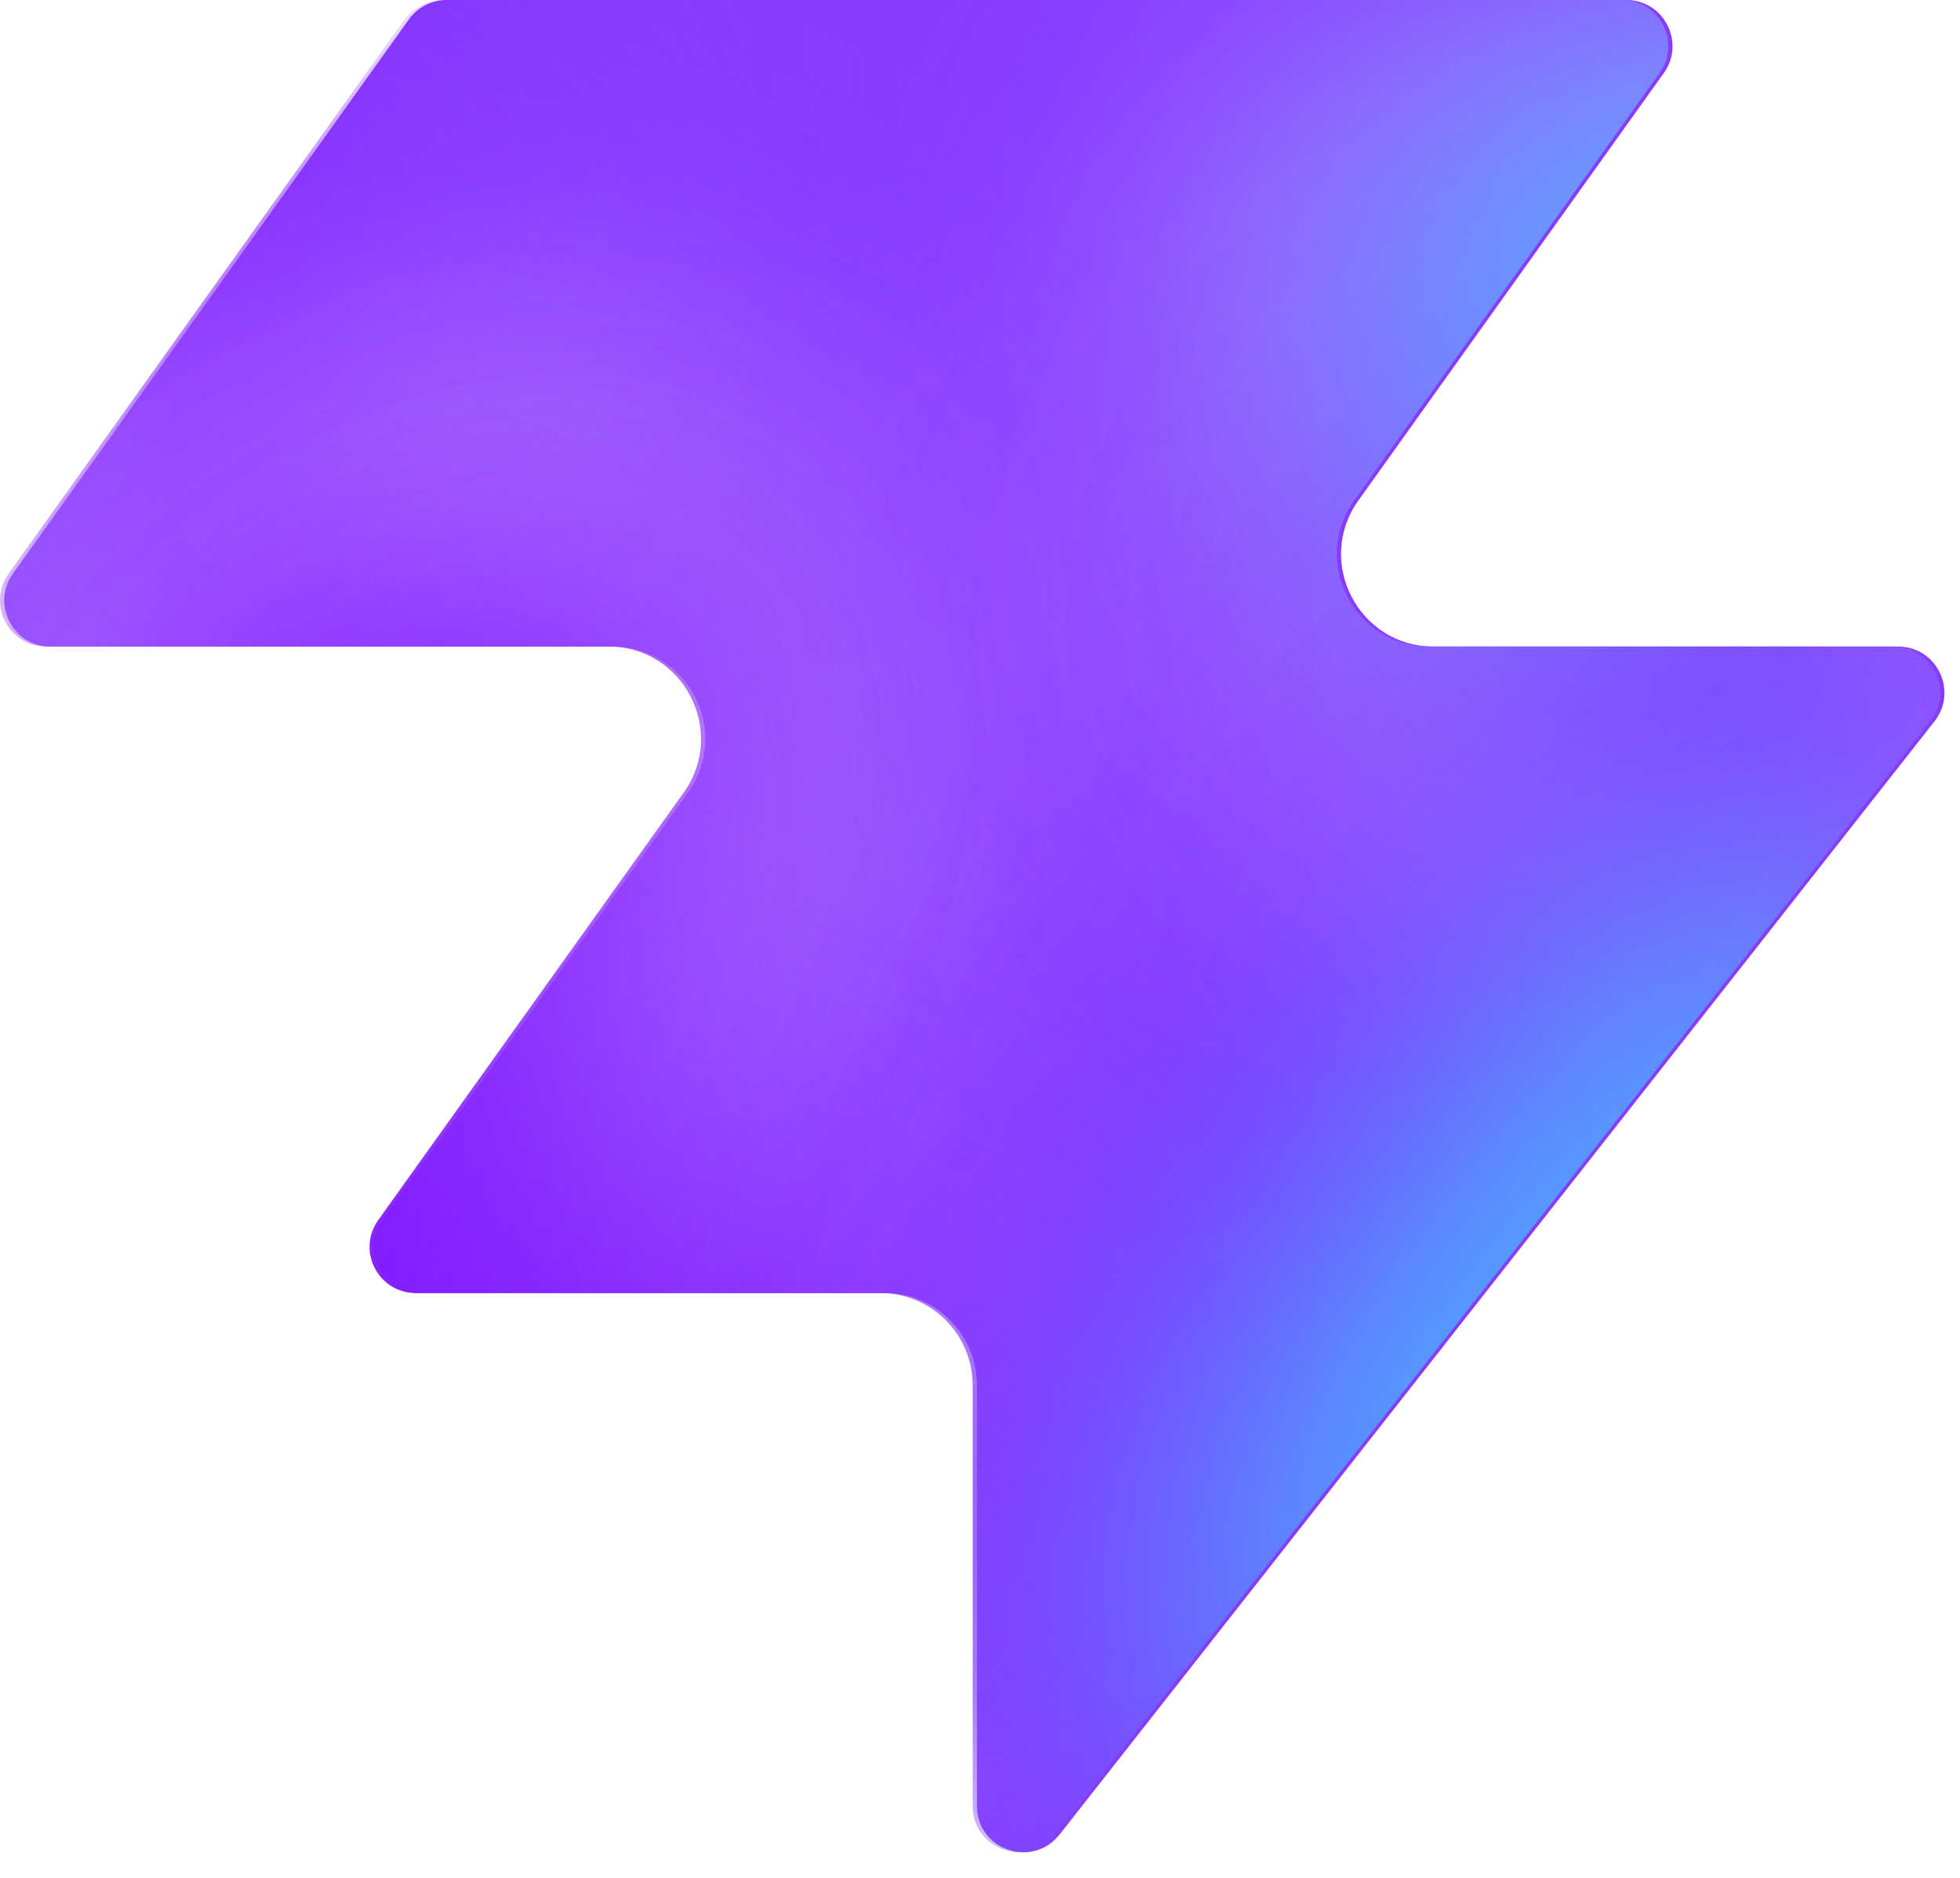
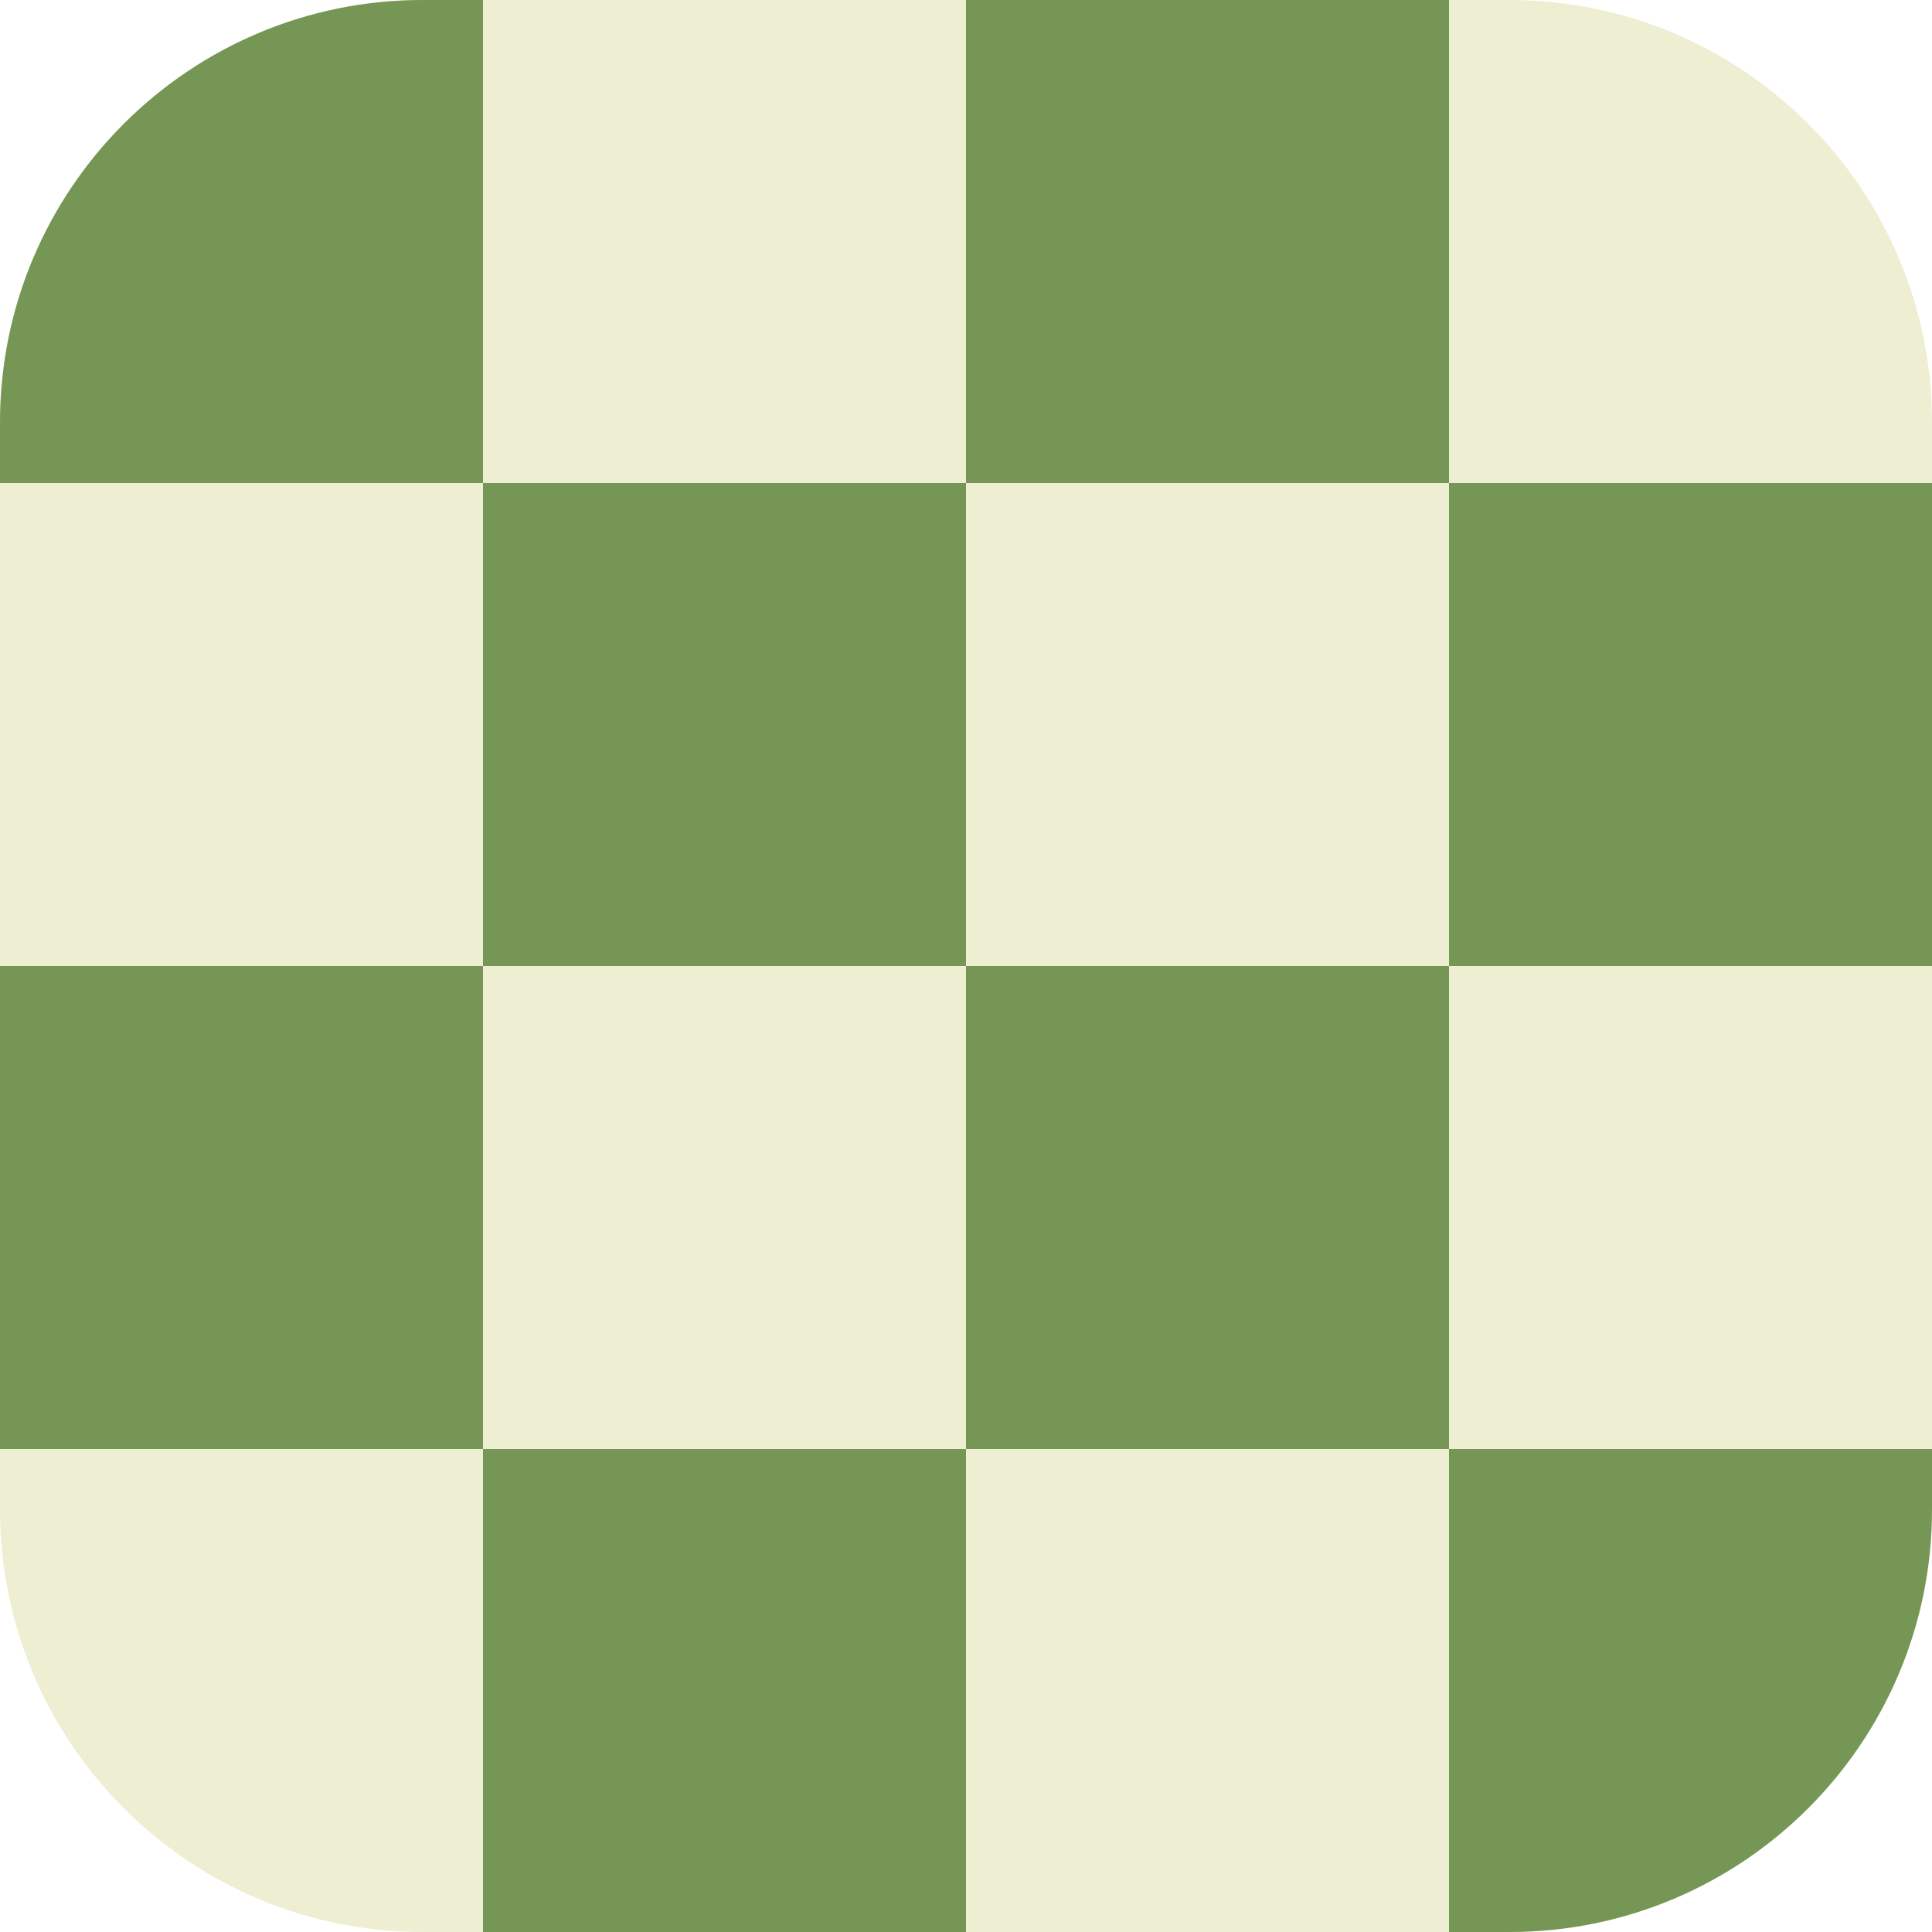
- <svg xmlns="http://www.w3.org/2000/svg" width="48" height="46" fill="none" viewBox="0 0 48 46">
-   <path fill="#863bff" d="M25.946 44.938c-.664.845-2.021.375-2.021-.698V33.937a2.26 2.26 0 0 0-2.262-2.262H10.287c-.92 0-1.456-1.04-.92-1.788l7.48-10.471c1.07-1.497 0-3.578-1.842-3.578H1.237c-.92 0-1.456-1.04-.92-1.788L10.013.474c.214-.297.556-.474.92-.474h28.894c.92 0 1.456 1.04.92 1.788l-7.48 10.471c-1.07 1.498 0 3.579 1.842 3.579h11.377c.943 0 1.473 1.088.89 1.83L25.947 44.94z" style="fill:#863bff;fill:color(display-p3 .525 .23 1);fill-opacity:1" />
-   <mask id="a" width="48" height="46" x="0" y="0" maskUnits="userSpaceOnUse" style="mask-type:alpha">
-     <path fill="#000" d="M25.842 44.938c-.664.844-2.021.375-2.021-.698V33.937a2.26 2.26 0 0 0-2.262-2.262H10.183c-.92 0-1.456-1.04-.92-1.788l7.48-10.471c1.07-1.498 0-3.579-1.842-3.579H1.133c-.92 0-1.456-1.04-.92-1.787L9.91.473c.214-.297.556-.474.92-.474h28.894c.92 0 1.456 1.04.92 1.788l-7.48 10.471c-1.07 1.498 0 3.578 1.842 3.578h11.377c.943 0 1.473 1.088.89 1.832L25.843 44.94z" style="fill:#000;fill-opacity:1" />
-   </mask>
-   <g mask="url(#a)">
-     <g filter="url(#b)">
-       <ellipse cx="5.508" cy="14.704" fill="#ede6ff" rx="5.508" ry="14.704" style="fill:#ede6ff;fill:color(display-p3 .927 .903 1);fill-opacity:1" transform="matrix(.00324 1 1 -.00324 -4.47 31.516)" />
-     </g>
-     <g filter="url(#c)">
-       <ellipse cx="10.399" cy="29.851" fill="#ede6ff" rx="10.399" ry="29.851" style="fill:#ede6ff;fill:color(display-p3 .927 .903 1);fill-opacity:1" transform="matrix(.00324 1 1 -.00324 -39.328 7.883)" />
-     </g>
-     <g filter="url(#d)">
-       <ellipse cx="5.508" cy="30.487" fill="#7e14ff" rx="5.508" ry="30.487" style="fill:#7e14ff;fill:color(display-p3 .492 .077 1);fill-opacity:1" transform="rotate(89.814 -25.913 -14.639)scale(1 -1)" />
-     </g>
-     <g filter="url(#e)">
-       <ellipse cx="5.508" cy="30.599" fill="#7e14ff" rx="5.508" ry="30.599" style="fill:#7e14ff;fill:color(display-p3 .492 .077 1);fill-opacity:1" transform="rotate(89.814 -32.644 -3.334)scale(1 -1)" />
-     </g>
-     <g filter="url(#f)">
-       <ellipse cx="5.508" cy="30.599" fill="#7e14ff" rx="5.508" ry="30.599" style="fill:#7e14ff;fill:color(display-p3 .492 .077 1);fill-opacity:1" transform="matrix(.00324 1 1 -.00324 -34.34 30.47)" />
-     </g>
-     <g filter="url(#g)">
-       <ellipse cx="14.072" cy="22.078" fill="#ede6ff" rx="14.072" ry="22.078" style="fill:#ede6ff;fill:color(display-p3 .927 .903 1);fill-opacity:1" transform="rotate(93.35 24.506 48.493)scale(-1 1)" />
-     </g>
-     <g filter="url(#h)">
-       <ellipse cx="3.47" cy="21.501" fill="#7e14ff" rx="3.47" ry="21.501" style="fill:#7e14ff;fill:color(display-p3 .492 .077 1);fill-opacity:1" transform="rotate(89.009 28.708 47.59)scale(-1 1)" />
-     </g>
-     <g filter="url(#i)">
-       <ellipse cx="3.47" cy="21.501" fill="#7e14ff" rx="3.47" ry="21.501" style="fill:#7e14ff;fill:color(display-p3 .492 .077 1);fill-opacity:1" transform="rotate(89.009 28.708 47.59)scale(-1 1)" />
-     </g>
-     <g filter="url(#j)">
-       <ellipse cx=".387" cy="8.972" fill="#7e14ff" rx="4.407" ry="29.108" style="fill:#7e14ff;fill:color(display-p3 .492 .077 1);fill-opacity:1" transform="rotate(39.51 .387 8.972)" />
-     </g>
-     <g filter="url(#k)">
-       <ellipse cx="47.523" cy="-6.092" fill="#7e14ff" rx="4.407" ry="29.108" style="fill:#7e14ff;fill:color(display-p3 .492 .077 1);fill-opacity:1" transform="rotate(37.892 47.523 -6.092)" />
-     </g>
-     <g filter="url(#l)">
-       <ellipse cx="41.412" cy="6.333" fill="#47bfff" rx="5.971" ry="9.665" style="fill:#47bfff;fill:color(display-p3 .28 .748 1);fill-opacity:1" transform="rotate(37.892 41.412 6.333)" />
-     </g>
-     <g filter="url(#m)">
-       <ellipse cx="-1.879" cy="38.332" fill="#7e14ff" rx="4.407" ry="29.108" style="fill:#7e14ff;fill:color(display-p3 .492 .077 1);fill-opacity:1" transform="rotate(37.892 -1.88 38.332)" />
-     </g>
-     <g filter="url(#n)">
-       <ellipse cx="-1.879" cy="38.332" fill="#7e14ff" rx="4.407" ry="29.108" style="fill:#7e14ff;fill:color(display-p3 .492 .077 1);fill-opacity:1" transform="rotate(37.892 -1.88 38.332)" />
-     </g>
-     <g filter="url(#o)">
-       <ellipse cx="35.651" cy="29.907" fill="#7e14ff" rx="4.407" ry="29.108" style="fill:#7e14ff;fill:color(display-p3 .492 .077 1);fill-opacity:1" transform="rotate(37.892 35.651 29.907)" />
-     </g>
-     <g filter="url(#p)">
-       <ellipse cx="38.418" cy="32.4" fill="#47bfff" rx="5.971" ry="15.297" style="fill:#47bfff;fill:color(display-p3 .28 .748 1);fill-opacity:1" transform="rotate(37.892 38.418 32.4)" />
+ <svg xmlns="http://www.w3.org/2000/svg" viewBox="0 0 32 32">
+   <defs>
+     <clipPath id="round">
+       <rect width="32" height="32" rx="7" />
+     </clipPath>
+   </defs>
+   <g clip-path="url(#round)">
+     <rect width="32" height="32" fill="#eeeed2" />
+     <g fill="#769656">
+       <rect x="0" y="0" width="8" height="8" />
+       <rect x="16" y="0" width="8" height="8" />
+       <rect x="8" y="8" width="8" height="8" />
+       <rect x="24" y="8" width="8" height="8" />
+       <rect x="0" y="16" width="8" height="8" />
+       <rect x="16" y="16" width="8" height="8" />
+       <rect x="8" y="24" width="8" height="8" />
+       <rect x="24" y="24" width="8" height="8" />
    </g>
  </g>
-   <defs>
-     <filter id="b" width="60.045" height="41.654" x="-19.77" y="16.149" color-interpolation-filters="sRGB" filterUnits="userSpaceOnUse">
-       <feFlood flood-opacity="0" result="BackgroundImageFix" />
-       <feBlend in="SourceGraphic" in2="BackgroundImageFix" result="shape" />
-       <feGaussianBlur result="effect1_foregroundBlur_2002_17158" stdDeviation="7.659" />
-     </filter>
-     <filter id="c" width="90.34" height="51.437" x="-54.613" y="-7.533" color-interpolation-filters="sRGB" filterUnits="userSpaceOnUse">
-       <feFlood flood-opacity="0" result="BackgroundImageFix" />
-       <feBlend in="SourceGraphic" in2="BackgroundImageFix" result="shape" />
-       <feGaussianBlur result="effect1_foregroundBlur_2002_17158" stdDeviation="7.659" />
-     </filter>
-     <filter id="d" width="79.355" height="29.4" x="-49.64" y="2.03" color-interpolation-filters="sRGB" filterUnits="userSpaceOnUse">
-       <feFlood flood-opacity="0" result="BackgroundImageFix" />
-       <feBlend in="SourceGraphic" in2="BackgroundImageFix" result="shape" />
-       <feGaussianBlur result="effect1_foregroundBlur_2002_17158" stdDeviation="4.596" />
-     </filter>
-     <filter id="e" width="79.579" height="29.4" x="-45.045" y="20.029" color-interpolation-filters="sRGB" filterUnits="userSpaceOnUse">
-       <feFlood flood-opacity="0" result="BackgroundImageFix" />
-       <feBlend in="SourceGraphic" in2="BackgroundImageFix" result="shape" />
-       <feGaussianBlur result="effect1_foregroundBlur_2002_17158" stdDeviation="4.596" />
-     </filter>
-     <filter id="f" width="79.579" height="29.4" x="-43.513" y="21.178" color-interpolation-filters="sRGB" filterUnits="userSpaceOnUse">
-       <feFlood flood-opacity="0" result="BackgroundImageFix" />
-       <feBlend in="SourceGraphic" in2="BackgroundImageFix" result="shape" />
-       <feGaussianBlur result="effect1_foregroundBlur_2002_17158" stdDeviation="4.596" />
-     </filter>
-     <filter id="g" width="74.749" height="58.852" x="15.756" y="-17.901" color-interpolation-filters="sRGB" filterUnits="userSpaceOnUse">
-       <feFlood flood-opacity="0" result="BackgroundImageFix" />
-       <feBlend in="SourceGraphic" in2="BackgroundImageFix" result="shape" />
-       <feGaussianBlur result="effect1_foregroundBlur_2002_17158" stdDeviation="7.659" />
-     </filter>
-     <filter id="h" width="61.377" height="25.362" x="23.548" y="2.284" color-interpolation-filters="sRGB" filterUnits="userSpaceOnUse">
-       <feFlood flood-opacity="0" result="BackgroundImageFix" />
-       <feBlend in="SourceGraphic" in2="BackgroundImageFix" result="shape" />
-       <feGaussianBlur result="effect1_foregroundBlur_2002_17158" stdDeviation="4.596" />
-     </filter>
-     <filter id="i" width="61.377" height="25.362" x="23.548" y="2.284" color-interpolation-filters="sRGB" filterUnits="userSpaceOnUse">
-       <feFlood flood-opacity="0" result="BackgroundImageFix" />
-       <feBlend in="SourceGraphic" in2="BackgroundImageFix" result="shape" />
-       <feGaussianBlur result="effect1_foregroundBlur_2002_17158" stdDeviation="4.596" />
-     </filter>
-     <filter id="j" width="56.045" height="63.649" x="-27.636" y="-22.853" color-interpolation-filters="sRGB" filterUnits="userSpaceOnUse">
-       <feFlood flood-opacity="0" result="BackgroundImageFix" />
-       <feBlend in="SourceGraphic" in2="BackgroundImageFix" result="shape" />
-       <feGaussianBlur result="effect1_foregroundBlur_2002_17158" stdDeviation="4.596" />
-     </filter>
-     <filter id="k" width="54.814" height="64.646" x="20.116" y="-38.415" color-interpolation-filters="sRGB" filterUnits="userSpaceOnUse">
-       <feFlood flood-opacity="0" result="BackgroundImageFix" />
-       <feBlend in="SourceGraphic" in2="BackgroundImageFix" result="shape" />
-       <feGaussianBlur result="effect1_foregroundBlur_2002_17158" stdDeviation="4.596" />
-     </filter>
-     <filter id="l" width="33.541" height="35.313" x="24.641" y="-11.323" color-interpolation-filters="sRGB" filterUnits="userSpaceOnUse">
-       <feFlood flood-opacity="0" result="BackgroundImageFix" />
-       <feBlend in="SourceGraphic" in2="BackgroundImageFix" result="shape" />
-       <feGaussianBlur result="effect1_foregroundBlur_2002_17158" stdDeviation="4.596" />
-     </filter>
-     <filter id="m" width="54.814" height="64.646" x="-29.286" y="6.009" color-interpolation-filters="sRGB" filterUnits="userSpaceOnUse">
-       <feFlood flood-opacity="0" result="BackgroundImageFix" />
-       <feBlend in="SourceGraphic" in2="BackgroundImageFix" result="shape" />
-       <feGaussianBlur result="effect1_foregroundBlur_2002_17158" stdDeviation="4.596" />
-     </filter>
-     <filter id="n" width="54.814" height="64.646" x="-29.286" y="6.009" color-interpolation-filters="sRGB" filterUnits="userSpaceOnUse">
-       <feFlood flood-opacity="0" result="BackgroundImageFix" />
-       <feBlend in="SourceGraphic" in2="BackgroundImageFix" result="shape" />
-       <feGaussianBlur result="effect1_foregroundBlur_2002_17158" stdDeviation="4.596" />
-     </filter>
-     <filter id="o" width="54.814" height="64.646" x="8.244" y="-2.416" color-interpolation-filters="sRGB" filterUnits="userSpaceOnUse">
-       <feFlood flood-opacity="0" result="BackgroundImageFix" />
-       <feBlend in="SourceGraphic" in2="BackgroundImageFix" result="shape" />
-       <feGaussianBlur result="effect1_foregroundBlur_2002_17158" stdDeviation="4.596" />
-     </filter>
-     <filter id="p" width="39.409" height="43.623" x="18.713" y="10.588" color-interpolation-filters="sRGB" filterUnits="userSpaceOnUse">
-       <feFlood flood-opacity="0" result="BackgroundImageFix" />
-       <feBlend in="SourceGraphic" in2="BackgroundImageFix" result="shape" />
-       <feGaussianBlur result="effect1_foregroundBlur_2002_17158" stdDeviation="4.596" />
-     </filter>
-   </defs>
</svg>
